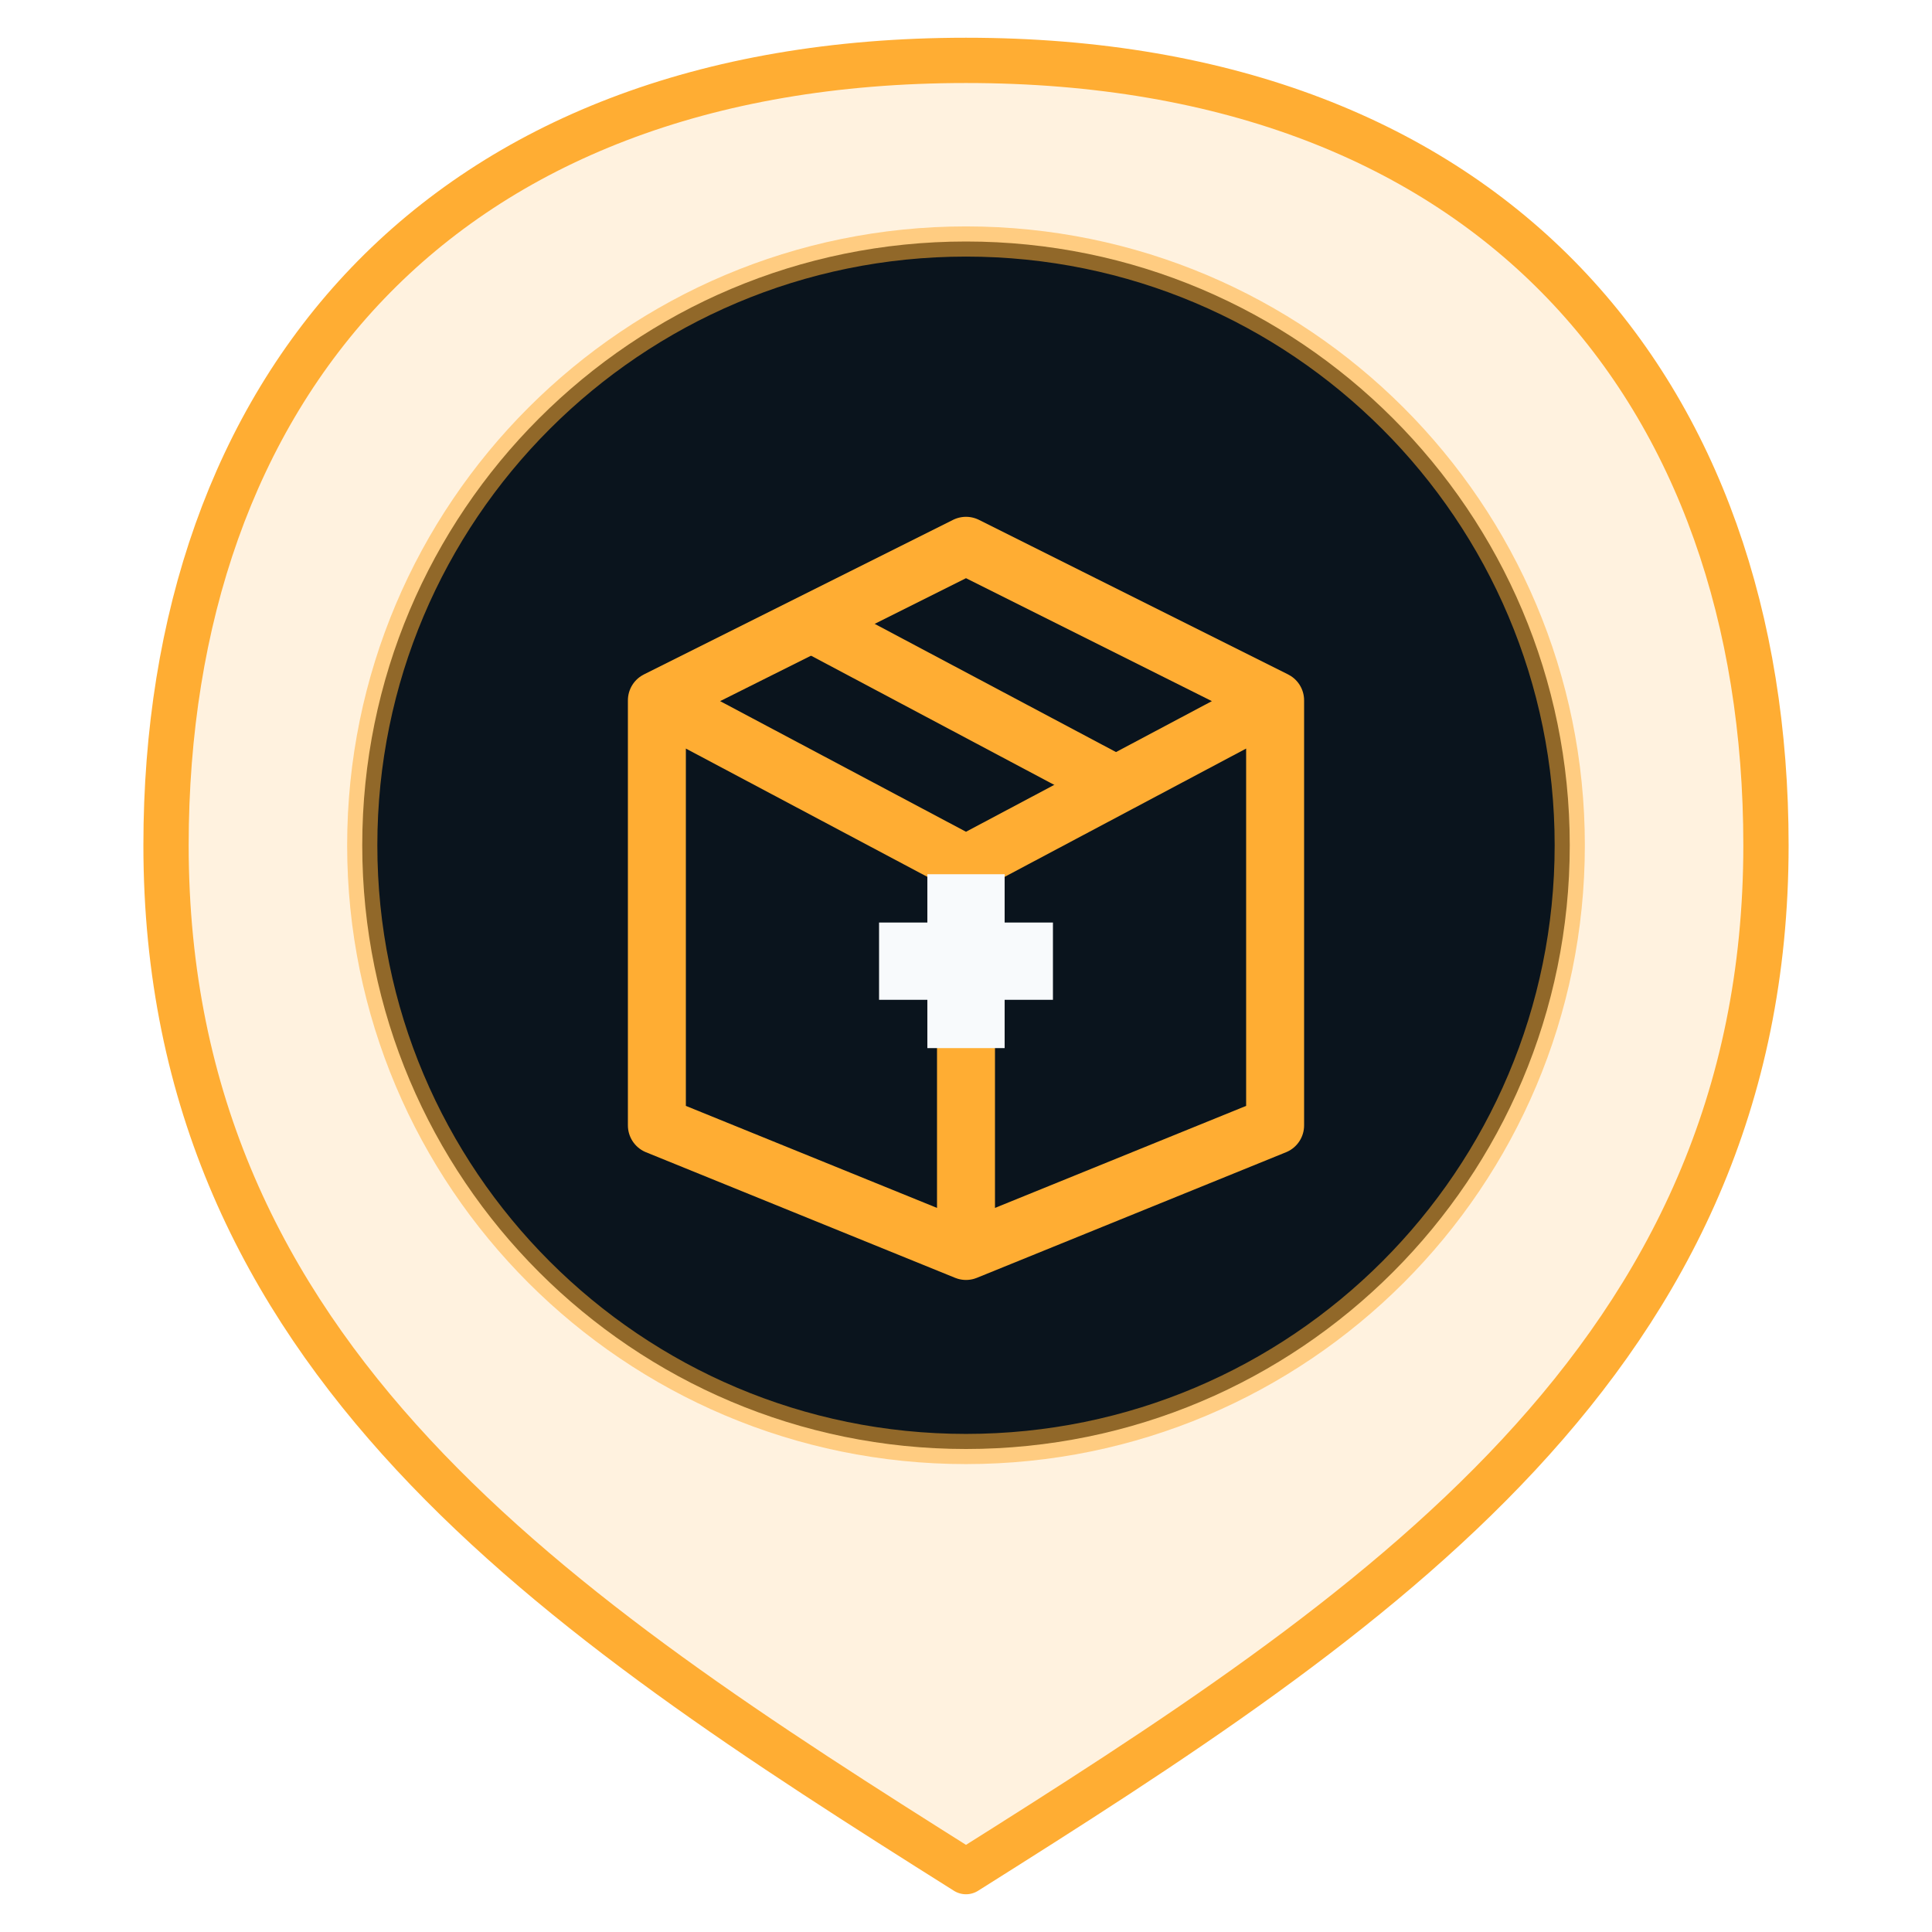
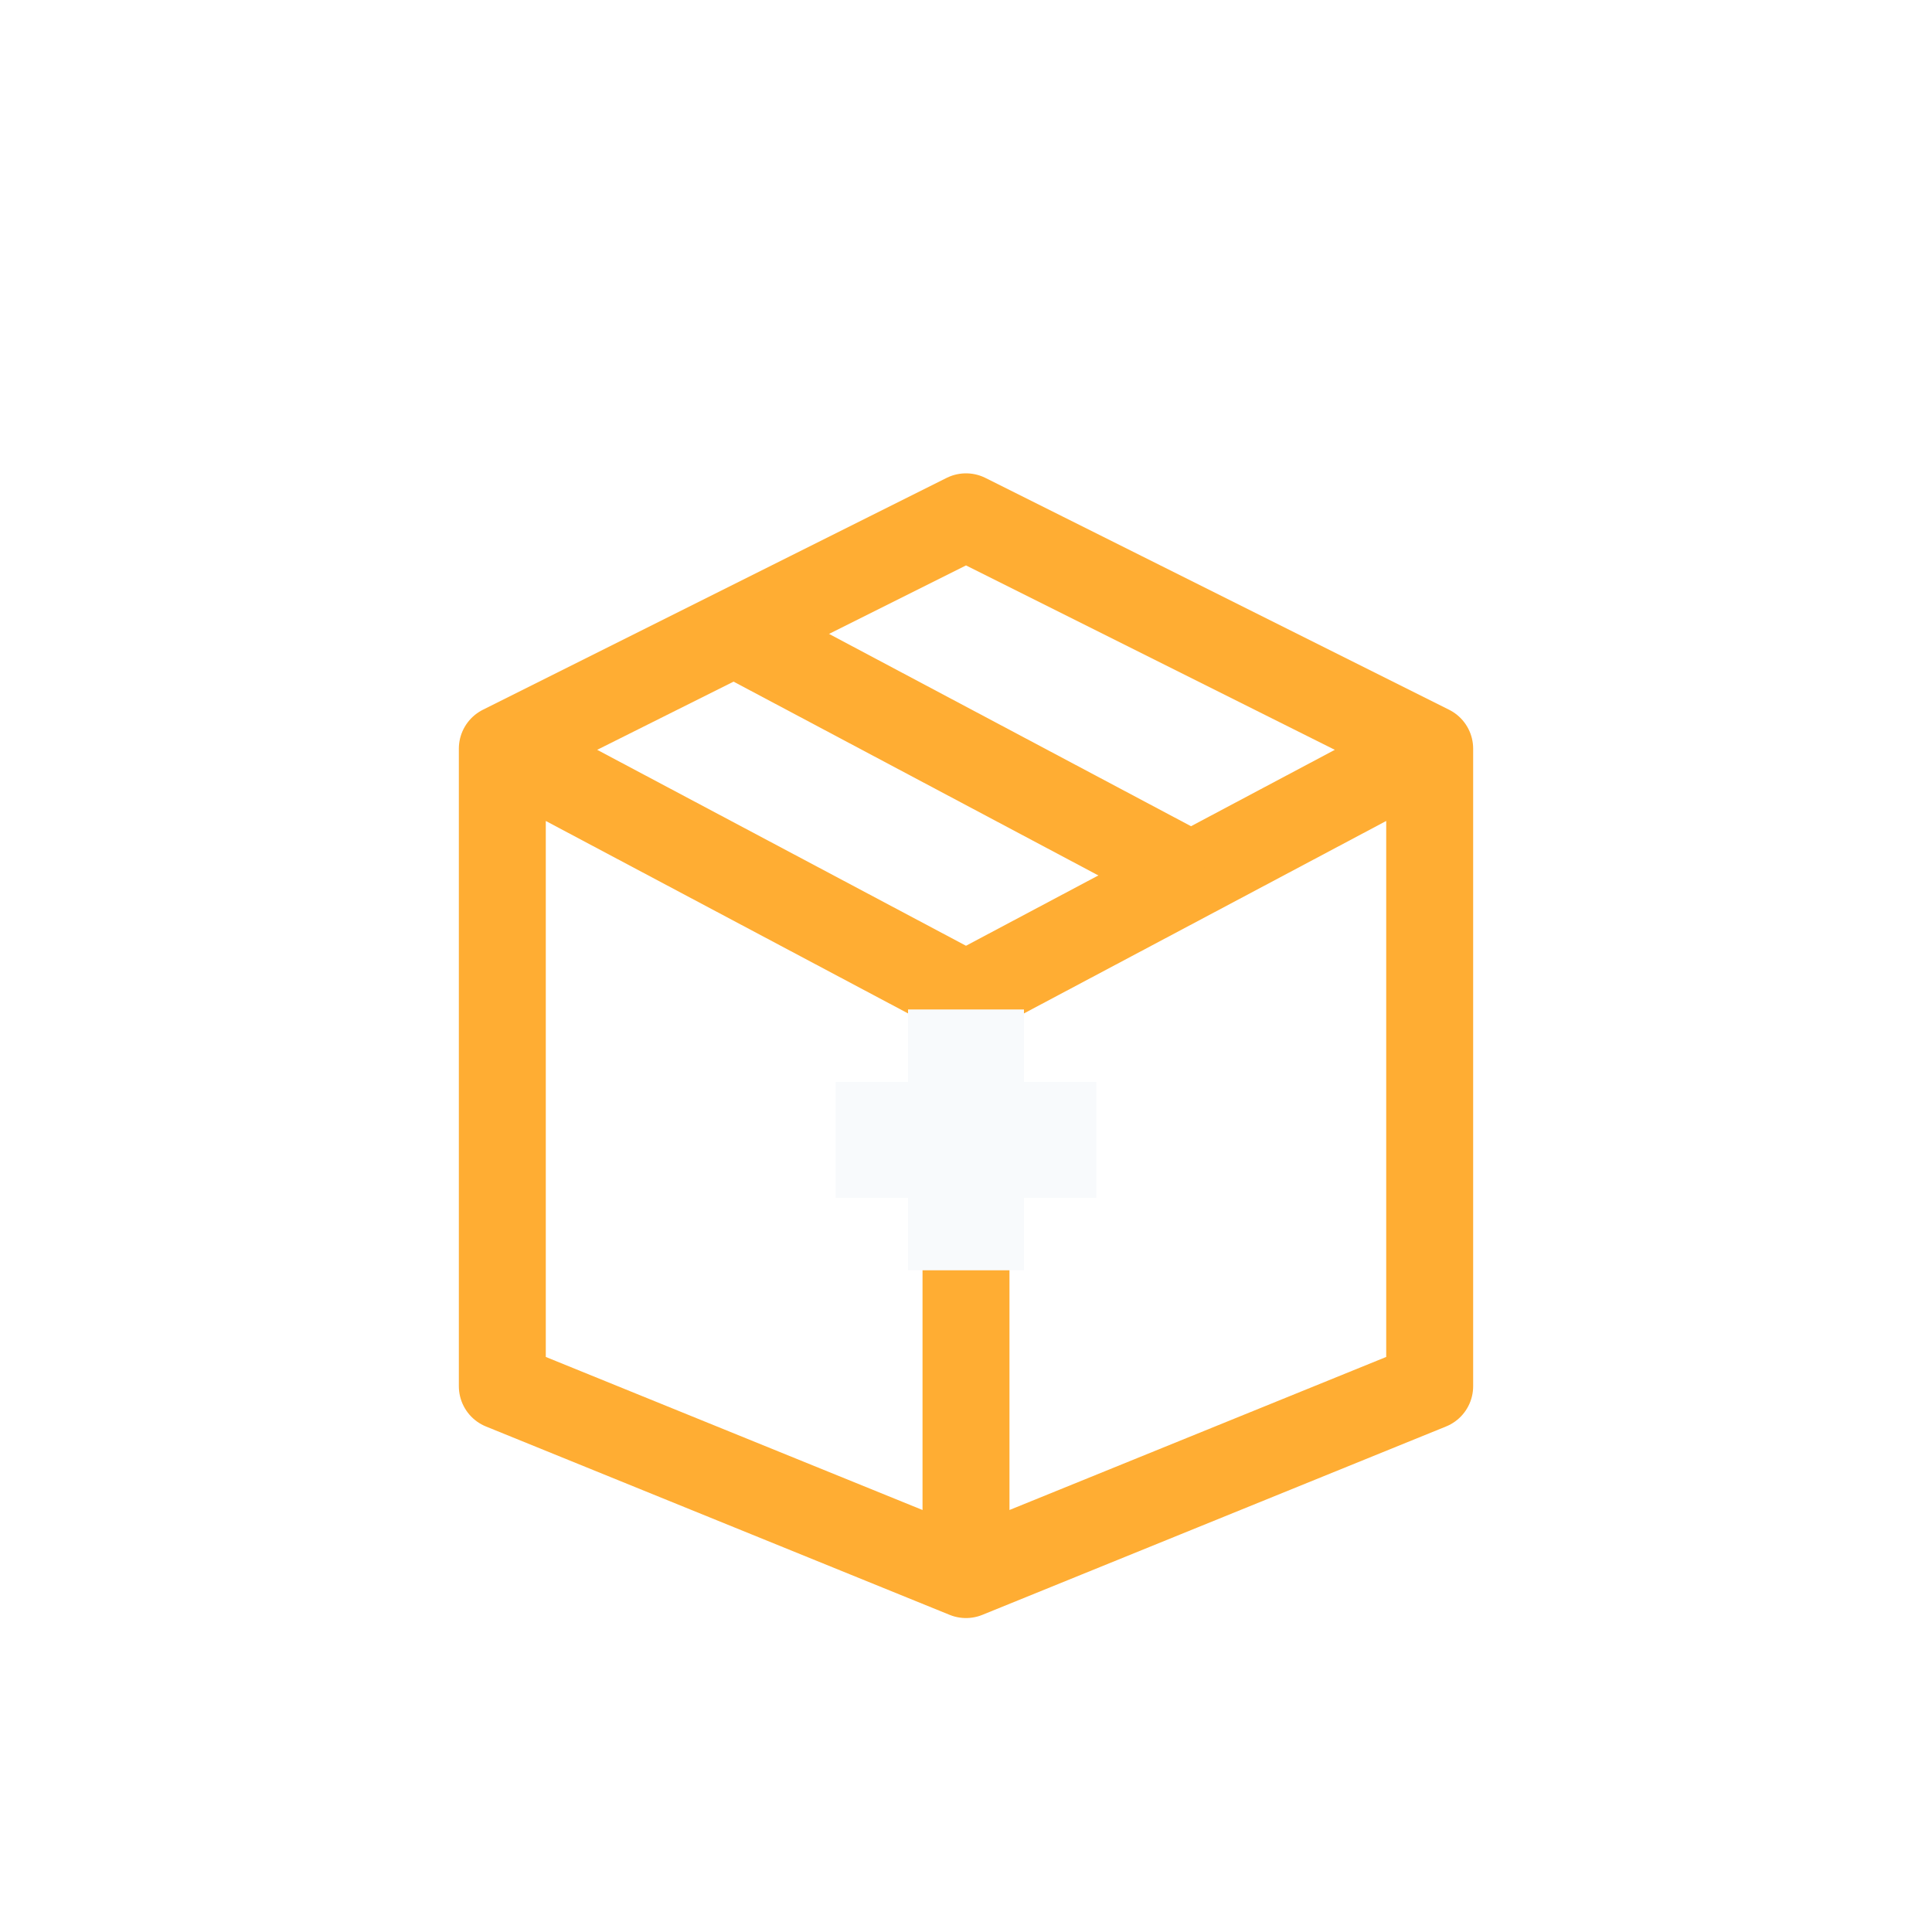
<svg xmlns="http://www.w3.org/2000/svg" width="128" height="128" viewBox="0 0 128 128" role="img" aria-labelledby="title desc">
  <defs>
    <symbol id="icon-supplies" viewBox="0 0 100 100">
      <g stroke="currentColor" stroke-width="6" stroke-linejoin="round" fill="none">
        <path d="M18 35l32-16 32 16v44L50 92 18 79zM18 35l32 17 32-17M50 52v40" />
        <path d="M34 27l32 17" />
      </g>
      <path d="M41 58h18v8h-18zM46 53h8v18h-8z" fill="#F8FAFC" />
    </symbol>
  </defs>
-   <path d="M64 4C29 4 11 26 11 56c0 34 26 51 53 68 27-17 53-34 53-68C117 26 99 4 64 4Z" fill="#FFAD33" fill-opacity="0.16" stroke="#FFAD33" stroke-width="3" stroke-linejoin="round" />
-   <circle cx="64" cy="56" r="40" fill="#0A141D" stroke="#FFAD33" stroke-opacity="0.55" stroke-width="2" />
  <g color="#FFAD33">
-     <use href="#icon-supplies" x="32" y="24" width="64" height="64" />
+     <use href="#icon-supplies" x="16" y="16" width="96" height="96" />
  </g>
</svg>
